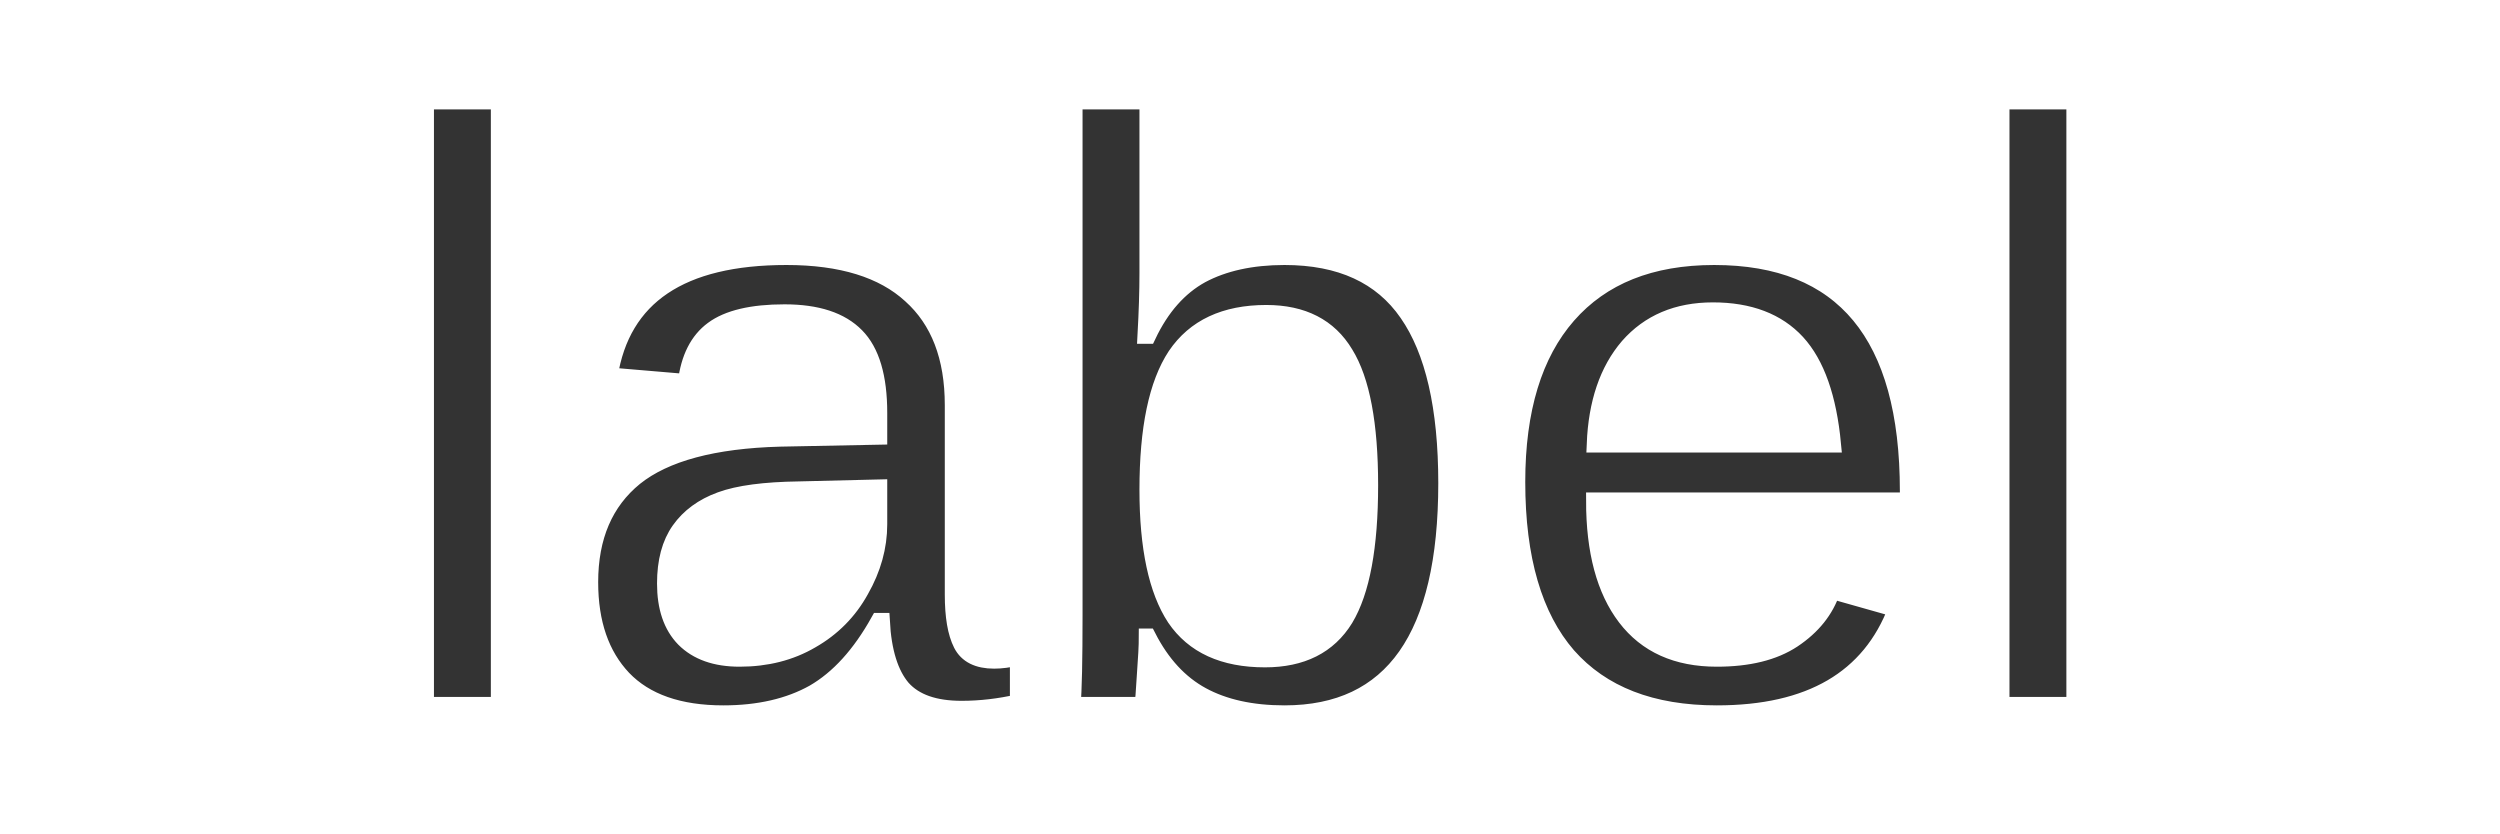
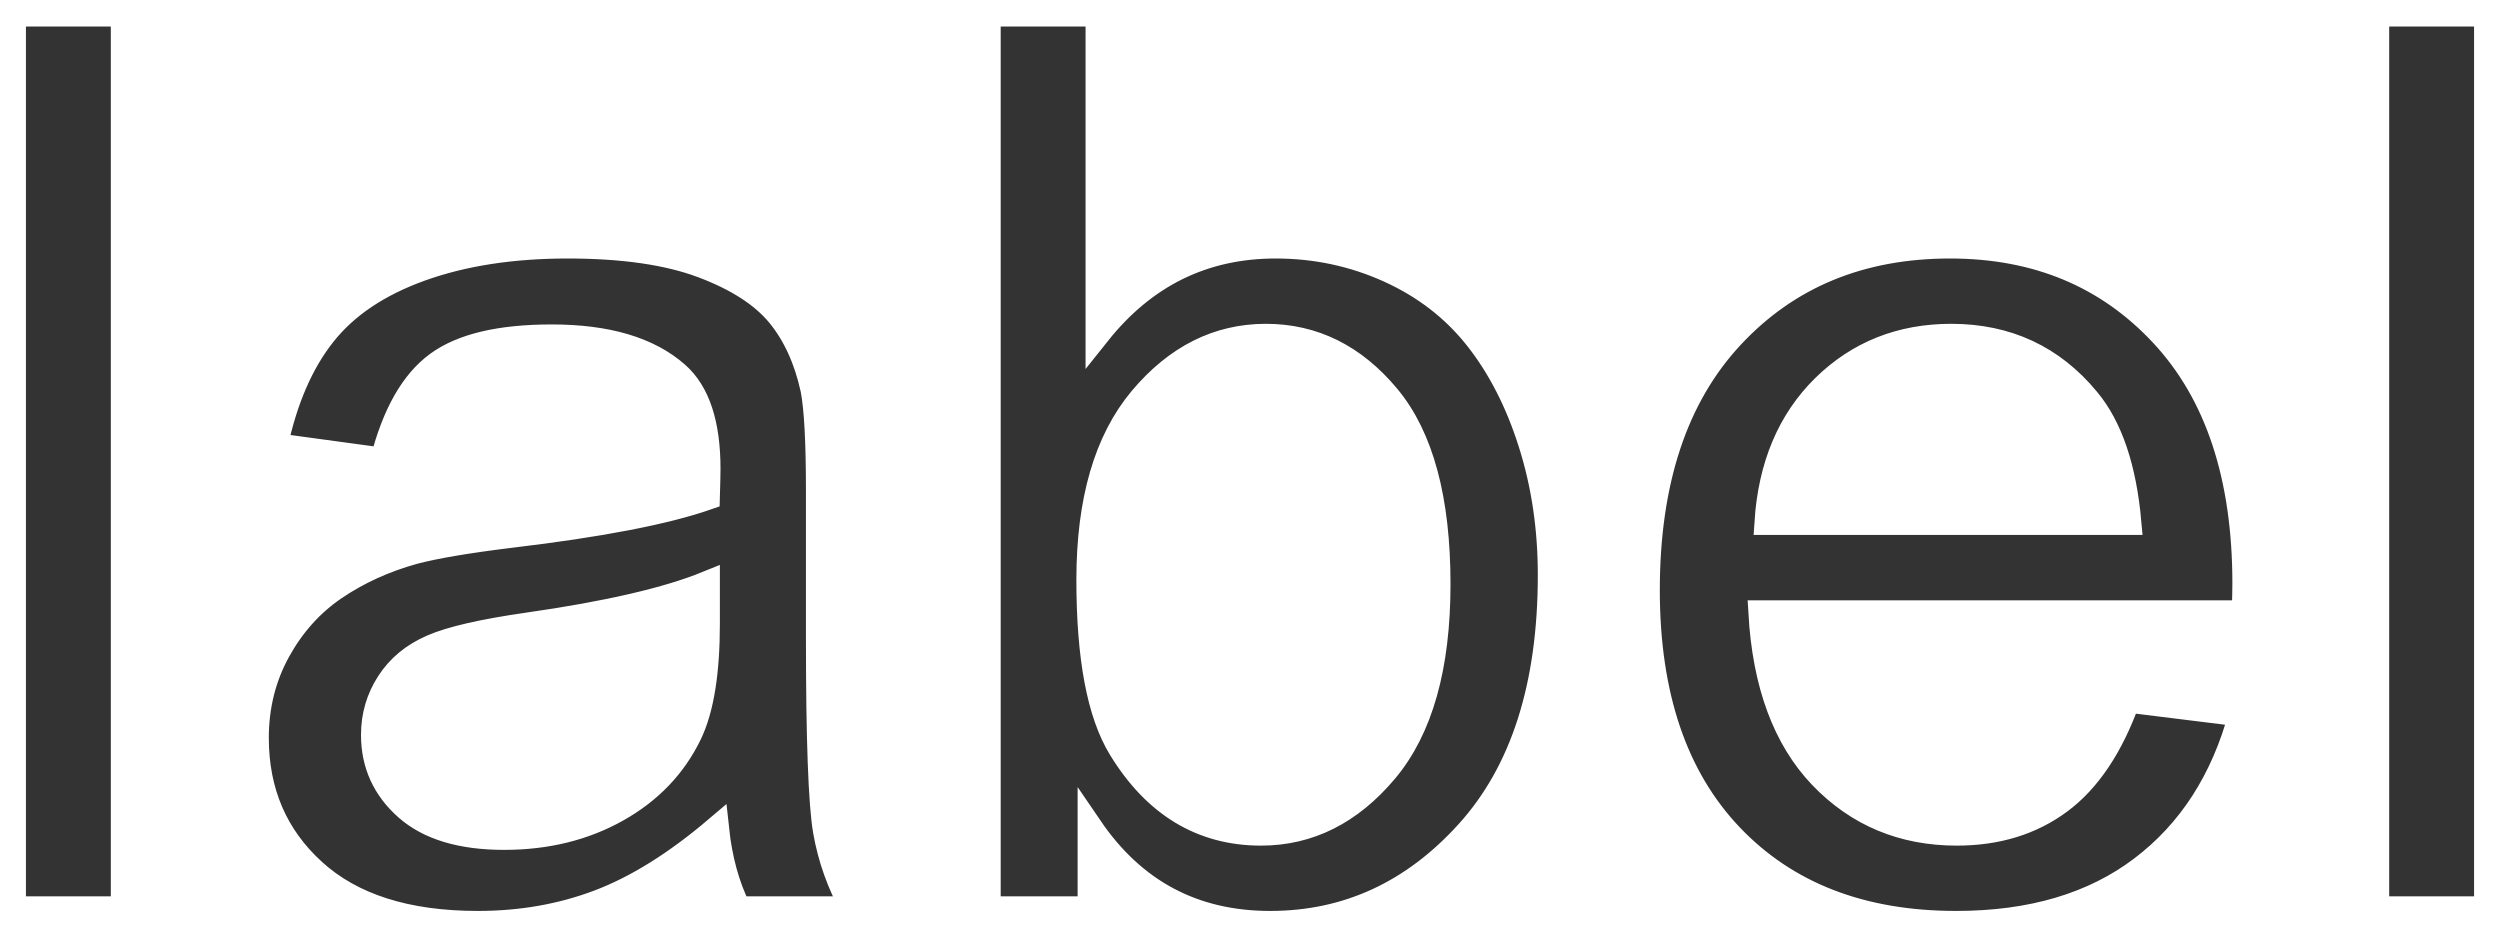
- <svg xmlns="http://www.w3.org/2000/svg" viewBox="0 0 60 20">
-   <text style="fill: rgb(51, 51, 51); font-family: Arial, sans-serif; font-size: 20px; stroke: rgb(255, 255, 255); stroke-width: 0.4px; white-space: pre;" x="8.872" y="16.927">label</text>
+ <svg xmlns="http://www.w3.org/2000/svg" viewBox="0 0 40 15">
+   <path d="M 0.215 14.541 L 0.215 0.225 L 1.973 0.225 L 1.973 14.541 L 0.215 14.541 Z M 11.465 13.262 C 10.814 13.815 10.187 14.206 9.585 14.434 C 8.983 14.662 8.336 14.775 7.646 14.775 C 6.507 14.775 5.631 14.497 5.019 13.94 C 4.407 13.384 4.101 12.672 4.101 11.807 C 4.101 11.299 4.217 10.835 4.448 10.415 C 4.679 9.995 4.982 9.658 5.356 9.404 C 5.731 9.15 6.152 8.958 6.621 8.828 C 6.966 8.737 7.487 8.649 8.183 8.564 C 9.603 8.395 10.648 8.193 11.318 7.959 C 11.325 7.718 11.328 7.565 11.328 7.5 C 11.328 6.784 11.162 6.279 10.83 5.986 C 10.381 5.589 9.713 5.391 8.828 5.391 C 8.001 5.391 7.391 5.535 6.997 5.825 C 6.603 6.115 6.312 6.628 6.123 7.363 L 4.404 7.129 C 4.56 6.393 4.818 5.799 5.176 5.347 C 5.534 4.894 6.051 4.546 6.728 4.302 C 7.405 4.058 8.19 3.936 9.082 3.936 C 9.967 3.936 10.687 4.04 11.24 4.248 C 11.793 4.456 12.2 4.718 12.461 5.034 C 12.721 5.35 12.903 5.749 13.008 6.23 C 13.066 6.53 13.095 7.07 13.095 7.852 L 13.095 10.195 C 13.095 11.829 13.133 12.863 13.208 13.296 C 13.283 13.729 13.431 14.144 13.652 14.541 L 11.816 14.541 C 11.634 14.176 11.517 13.75 11.465 13.262 Z M 11.318 9.336 C 10.68 9.596 9.723 9.818 8.447 10 C 7.724 10.104 7.213 10.221 6.914 10.352 C 6.614 10.482 6.383 10.672 6.221 10.923 C 6.058 11.174 5.976 11.452 5.976 11.758 C 5.976 12.227 6.154 12.617 6.509 12.93 C 6.863 13.242 7.383 13.398 8.066 13.398 C 8.743 13.398 9.346 13.25 9.873 12.954 C 10.4 12.658 10.787 12.253 11.035 11.738 C 11.224 11.341 11.318 10.755 11.318 9.981 L 11.318 9.336 Z M 17.442 14.541 L 15.811 14.541 L 15.811 0.225 L 17.569 0.225 L 17.569 5.332 C 18.311 4.401 19.258 3.936 20.41 3.936 C 21.048 3.936 21.652 4.064 22.222 4.321 C 22.791 4.578 23.26 4.94 23.628 5.405 C 23.996 5.871 24.284 6.432 24.492 7.09 C 24.701 7.747 24.805 8.451 24.805 9.199 C 24.805 10.977 24.365 12.35 23.486 13.32 C 22.608 14.29 21.553 14.775 20.322 14.775 C 19.098 14.775 18.138 14.264 17.442 13.242 L 17.442 14.541 Z M 17.422 9.277 C 17.422 10.521 17.591 11.419 17.93 11.973 C 18.483 12.878 19.232 13.33 20.176 13.33 C 20.944 13.33 21.608 12.996 22.168 12.329 C 22.728 11.662 23.008 10.667 23.008 9.346 C 23.008 7.992 22.739 6.992 22.202 6.348 C 21.665 5.703 21.016 5.381 20.254 5.381 C 19.486 5.381 18.822 5.715 18.262 6.382 C 17.702 7.049 17.422 8.014 17.422 9.277 Z M 34.043 11.201 L 35.859 11.426 C 35.573 12.487 35.042 13.31 34.267 13.896 C 33.493 14.482 32.503 14.775 31.299 14.775 C 29.782 14.775 28.579 14.308 27.69 13.374 C 26.802 12.44 26.357 11.13 26.357 9.443 C 26.357 7.699 26.807 6.344 27.705 5.381 C 28.603 4.417 29.769 3.936 31.201 3.936 C 32.588 3.936 33.721 4.408 34.599 5.352 C 35.478 6.296 35.918 7.624 35.918 9.336 C 35.918 9.44 35.914 9.596 35.908 9.805 L 28.174 9.805 C 28.239 10.944 28.561 11.816 29.14 12.422 C 29.72 13.027 30.443 13.33 31.308 13.33 C 31.953 13.33 32.503 13.161 32.959 12.822 C 33.414 12.484 33.776 11.943 34.043 11.201 Z M 28.271 8.359 L 34.062 8.359 C 33.984 7.487 33.763 6.833 33.398 6.396 C 32.839 5.719 32.112 5.381 31.221 5.381 C 30.413 5.381 29.735 5.651 29.184 6.191 C 28.634 6.732 28.33 7.454 28.271 8.359 Z M 38.027 14.541 L 38.027 0.225 L 39.785 0.225 L 39.785 14.541 L 38.027 14.541 Z" style="fill: rgb(51, 51, 51); stroke: rgb(255, 255, 255); stroke-width: 0.4px; text-wrap-mode: nowrap;" />
</svg>
